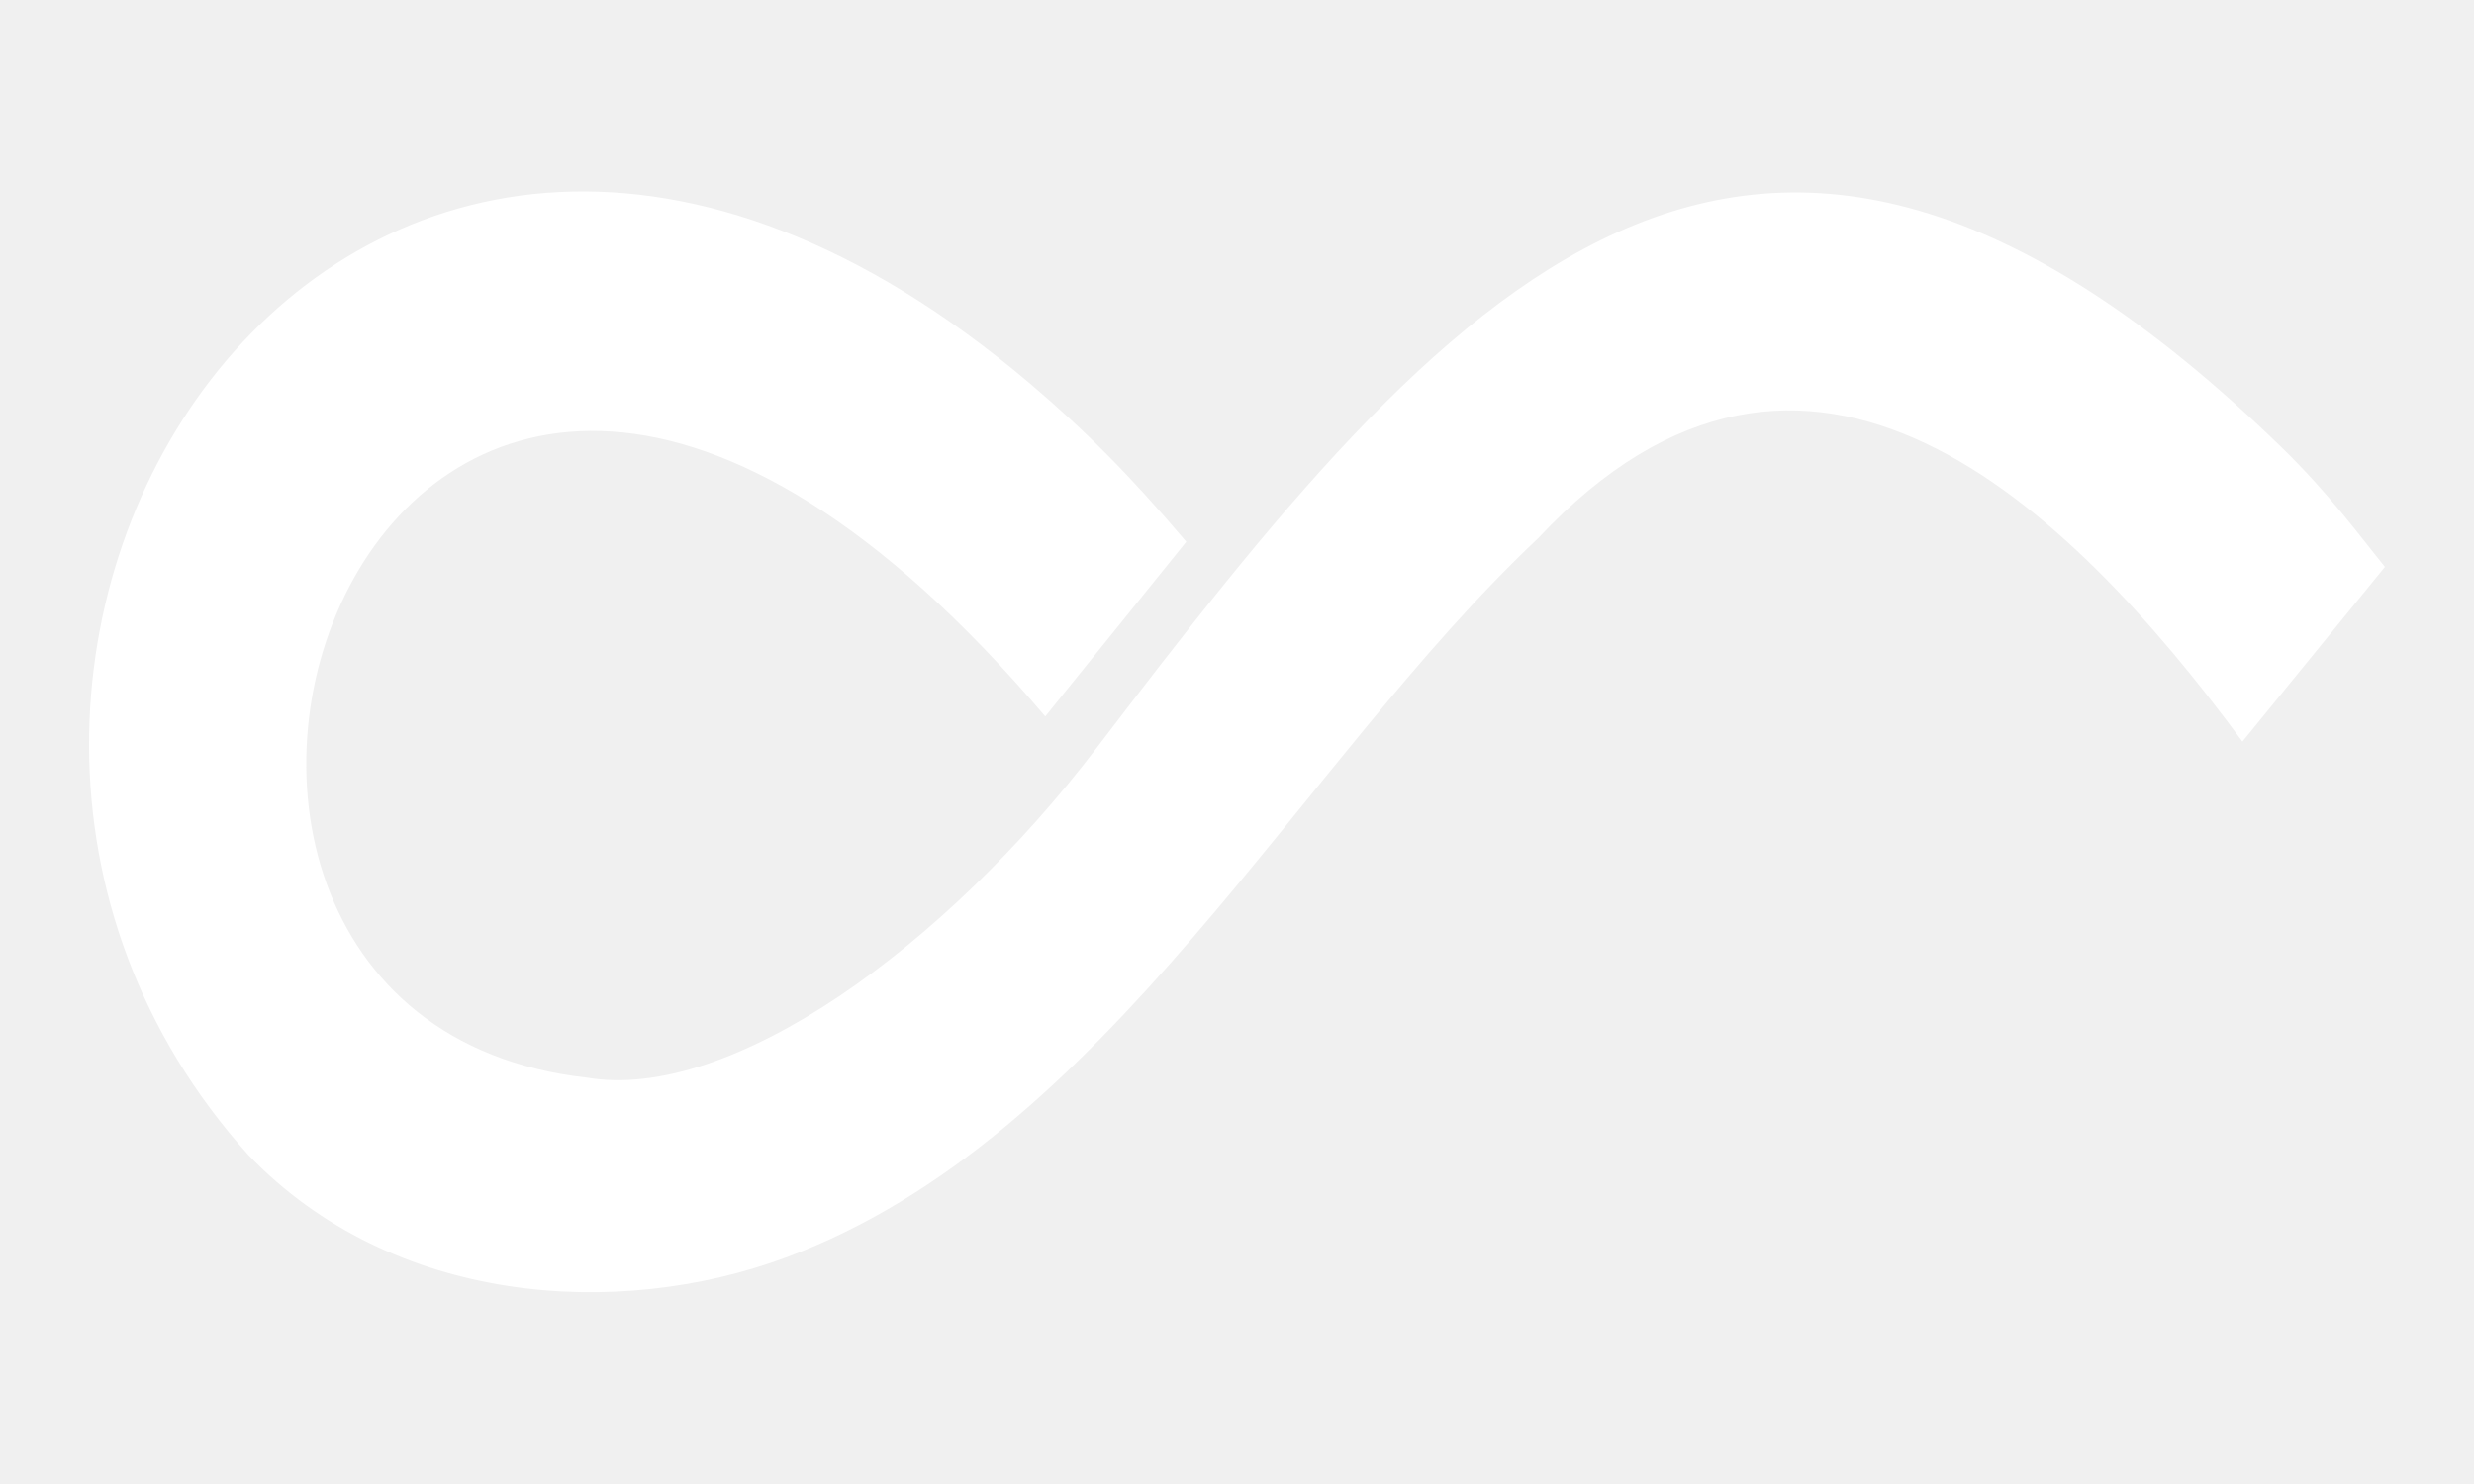
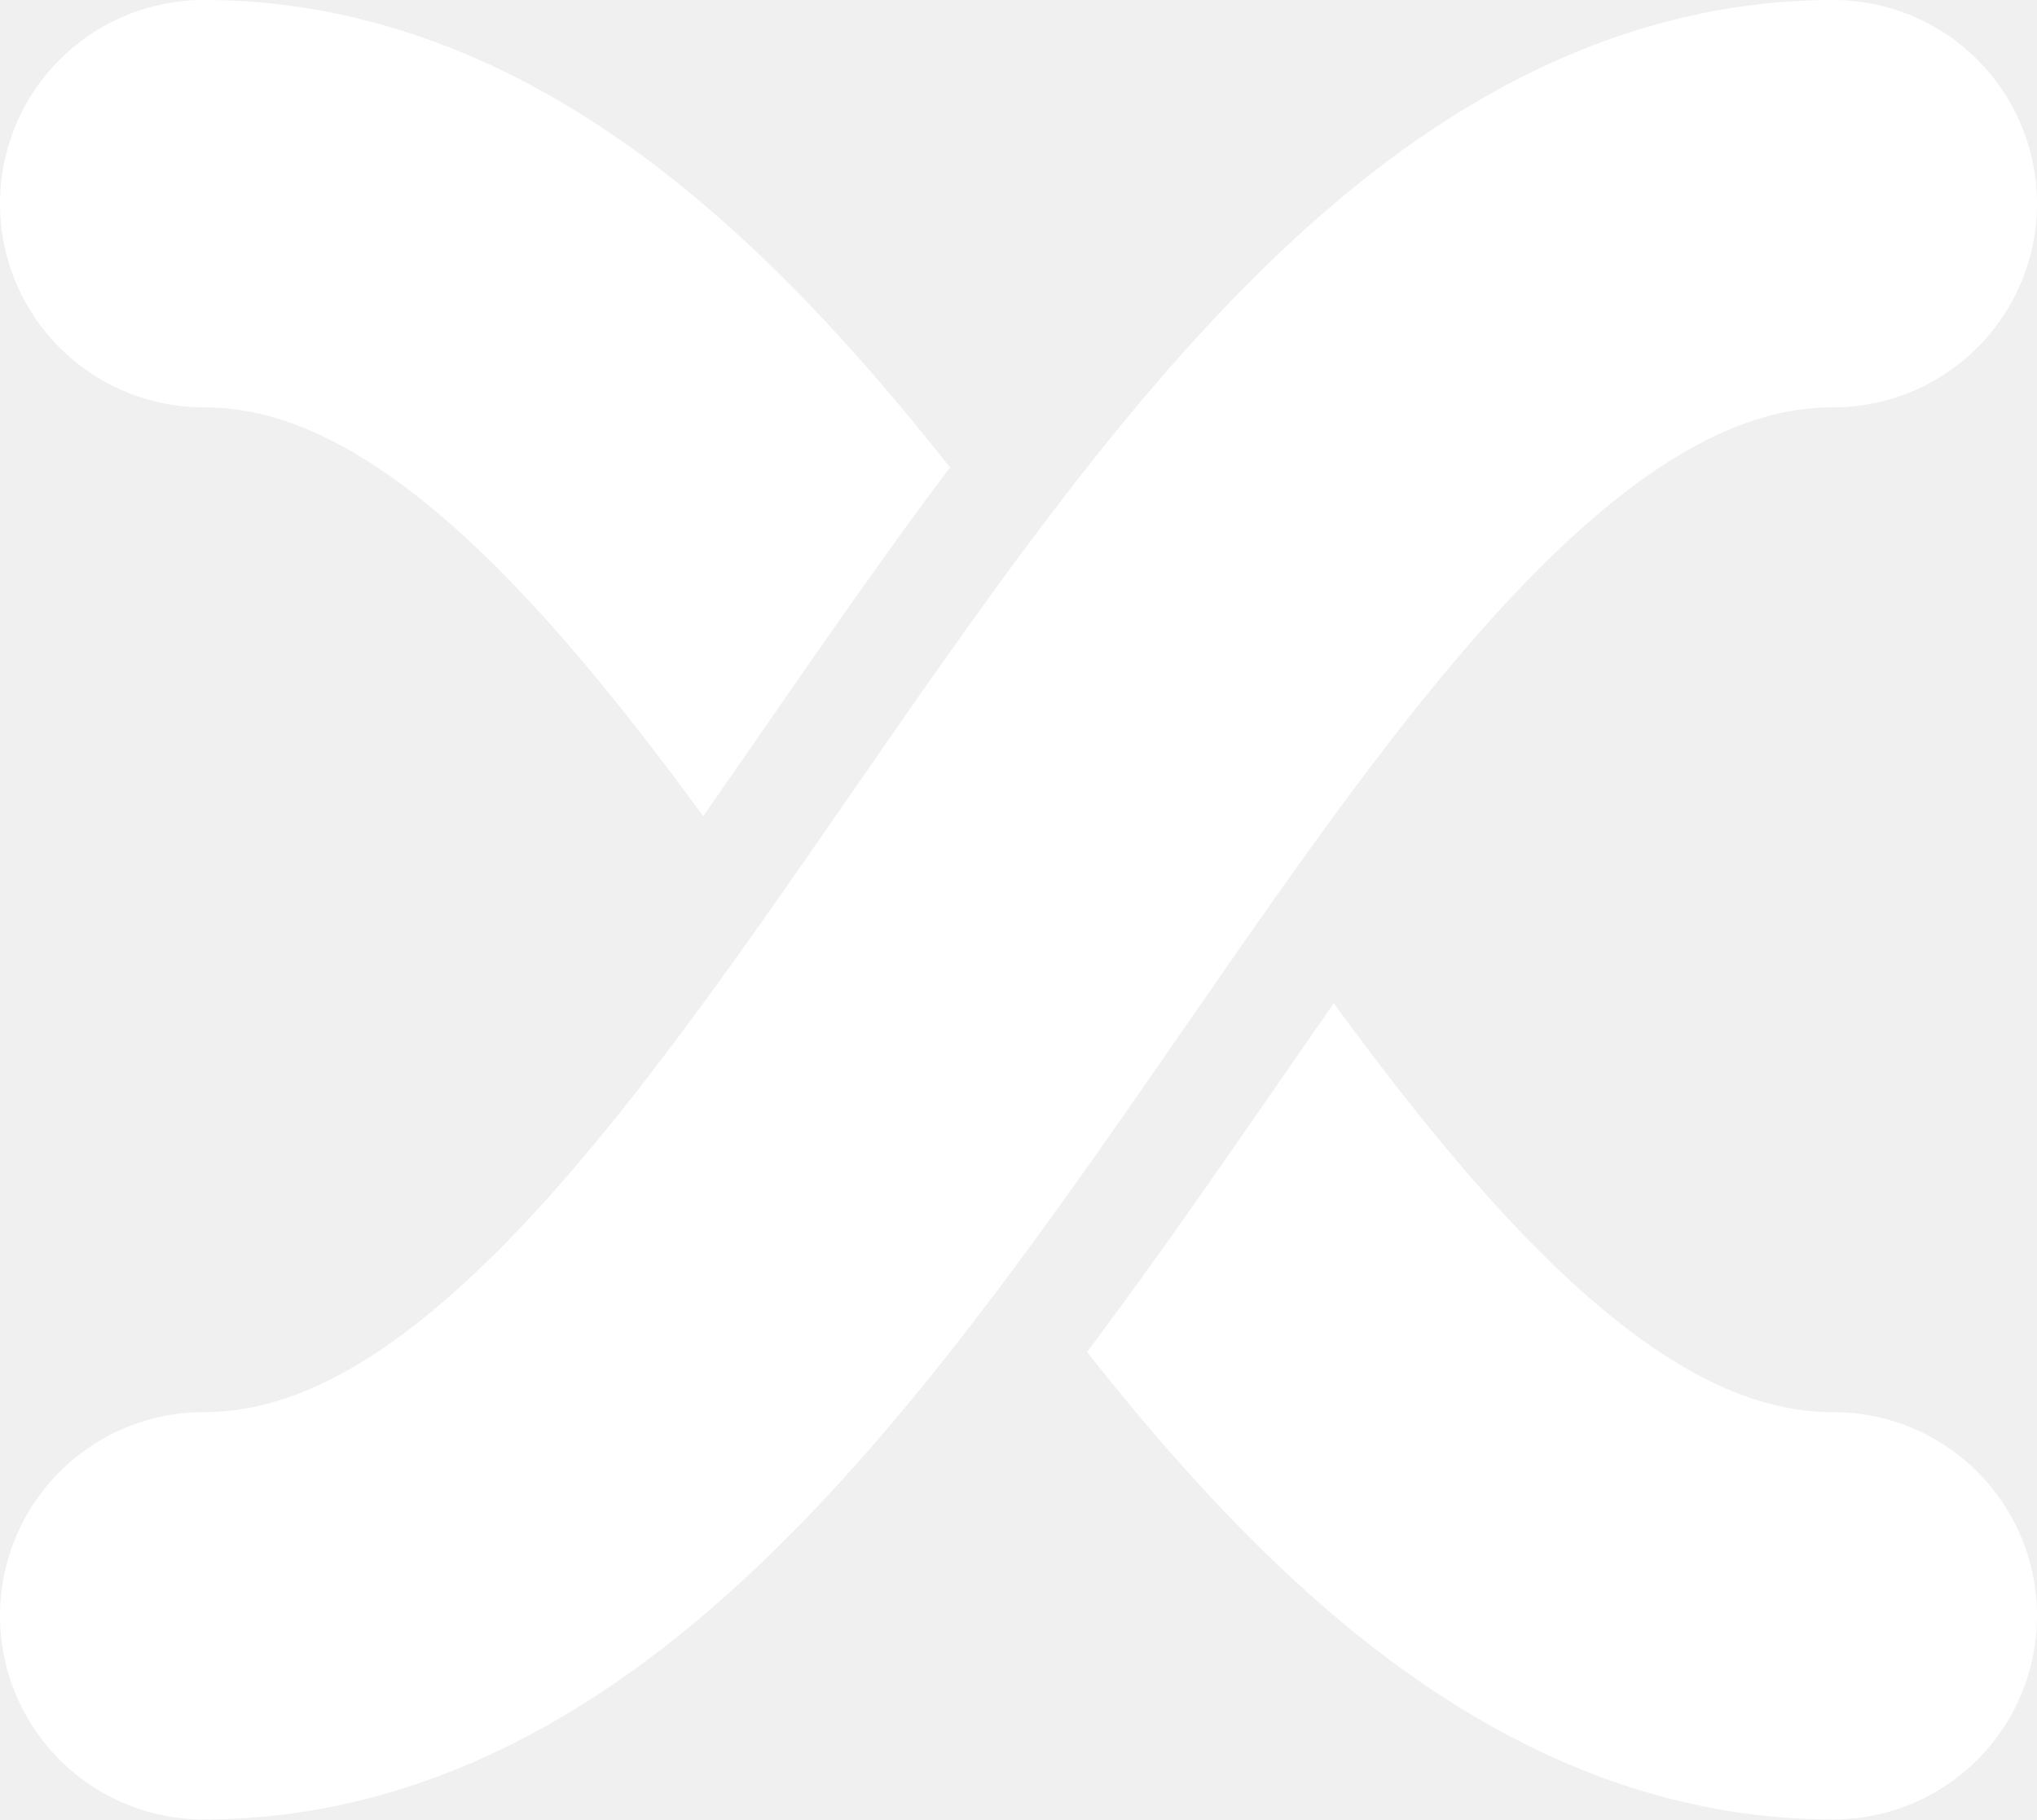
- <svg xmlns="http://www.w3.org/2000/svg" viewBox="0 0 100 60" fill="#fff">
-   <g transform="translate(-176.9202,-73.5662) scale(3.540372)">
-     <path d="M62.495,29.317C66.457,24.122 69.906,19.948 76.018,25.885C76.576,26.428 76.932,26.924 77.201,27.253C77.201,27.253 75.574,29.248 75.574,29.248C73.583,26.551 70.606,23.641 67.532,26.927C64.789,29.51 62.618,33.775 58.947,35.139C57.015,35.857 54.45,35.678 52.811,33.973C47.779,28.38 53.96,18.577 61.73,25.158C62.365,25.698 62.864,26.198 63.516,26.966C63.516,26.966 61.906,28.961 61.906,28.961C54.268,19.96 50.24,32.373 56.673,33.086C58.32,33.366 60.771,31.58 62.495,29.317Z" />
-   </g>
+ <svg xmlns="http://www.w3.org/2000/svg" viewBox="12.5 16.5 75.0 67.0" role="img" aria-label="Axios">
+   <defs>
+     <mask id="m" maskUnits="userSpaceOnUse" x="0" y="0" width="100" height="100">
+       <rect width="100" height="100" fill="#fff" />
+       <path d="M20,76 C44,76 56,24 80,24" fill="none" stroke="#000" stroke-width="23" stroke-linecap="round" />
+     </mask>
+   </defs>
+   <path d="M20,24 C44,24 56,76 80,76" fill="none" stroke="#fff" stroke-width="15" stroke-linecap="round" mask="url(#m)" />
+   <path d="M20,76 C44,76 56,24 80,24" fill="none" stroke="#fff" stroke-width="15" stroke-linecap="round" />
</svg>
